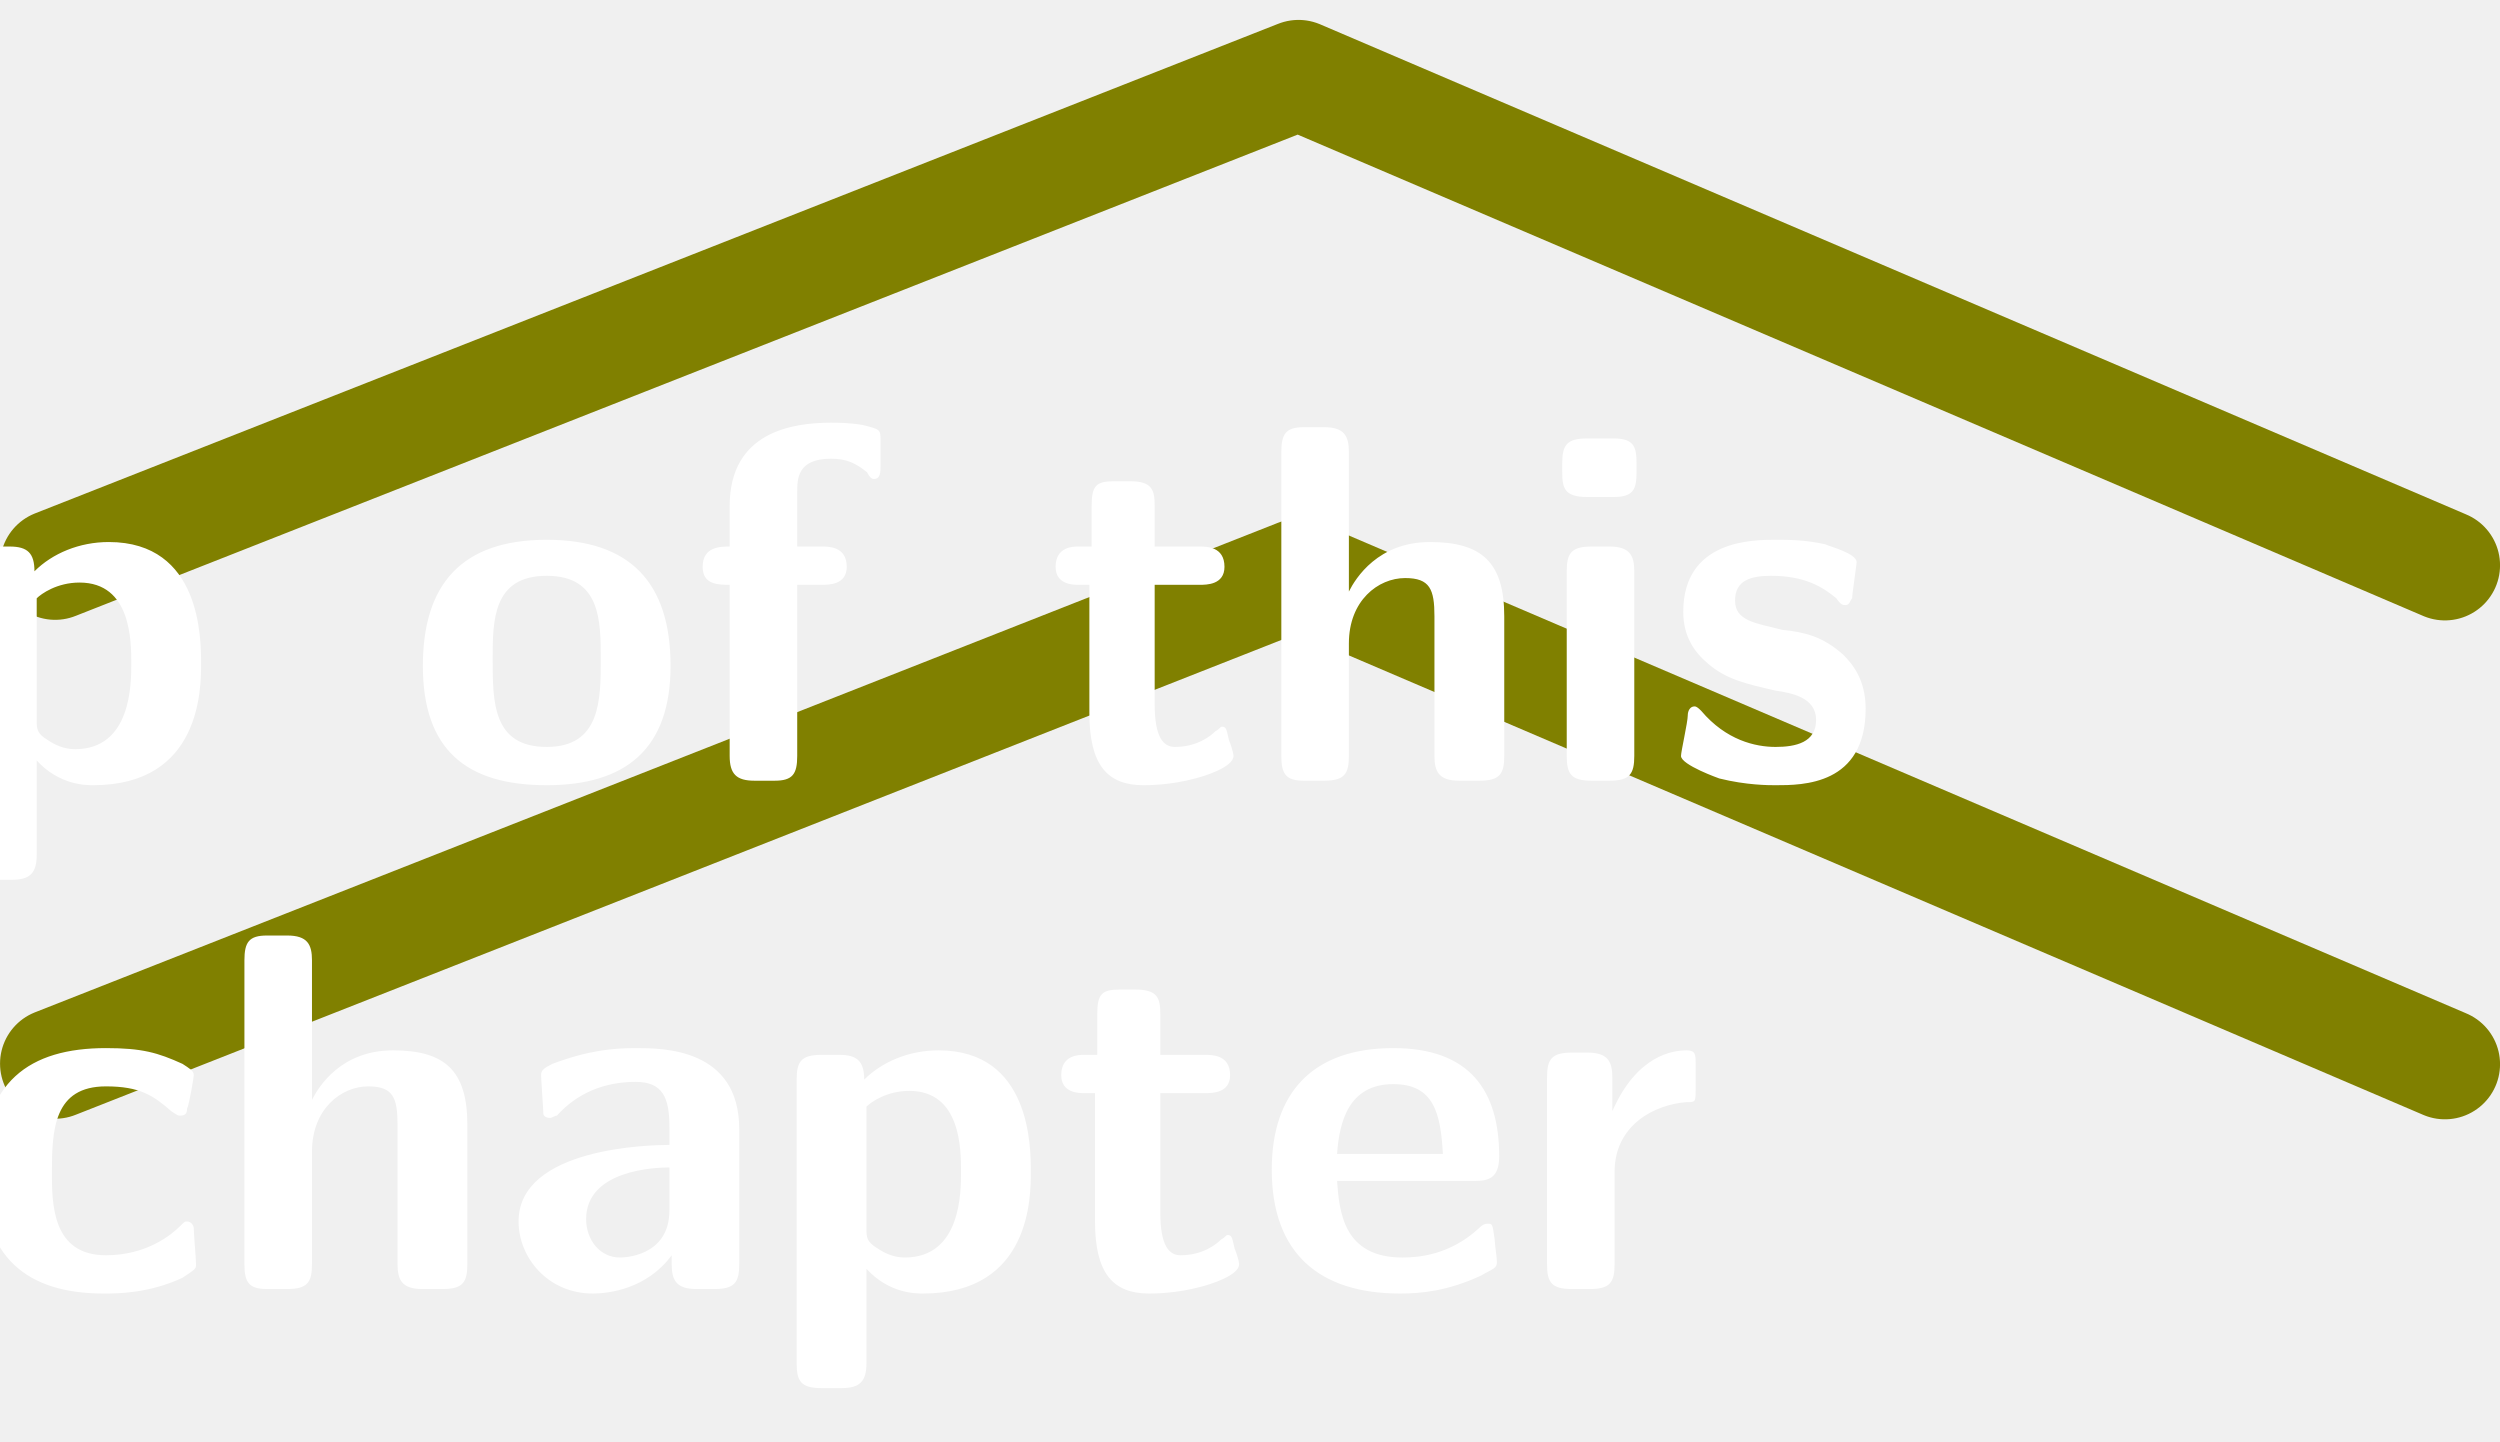
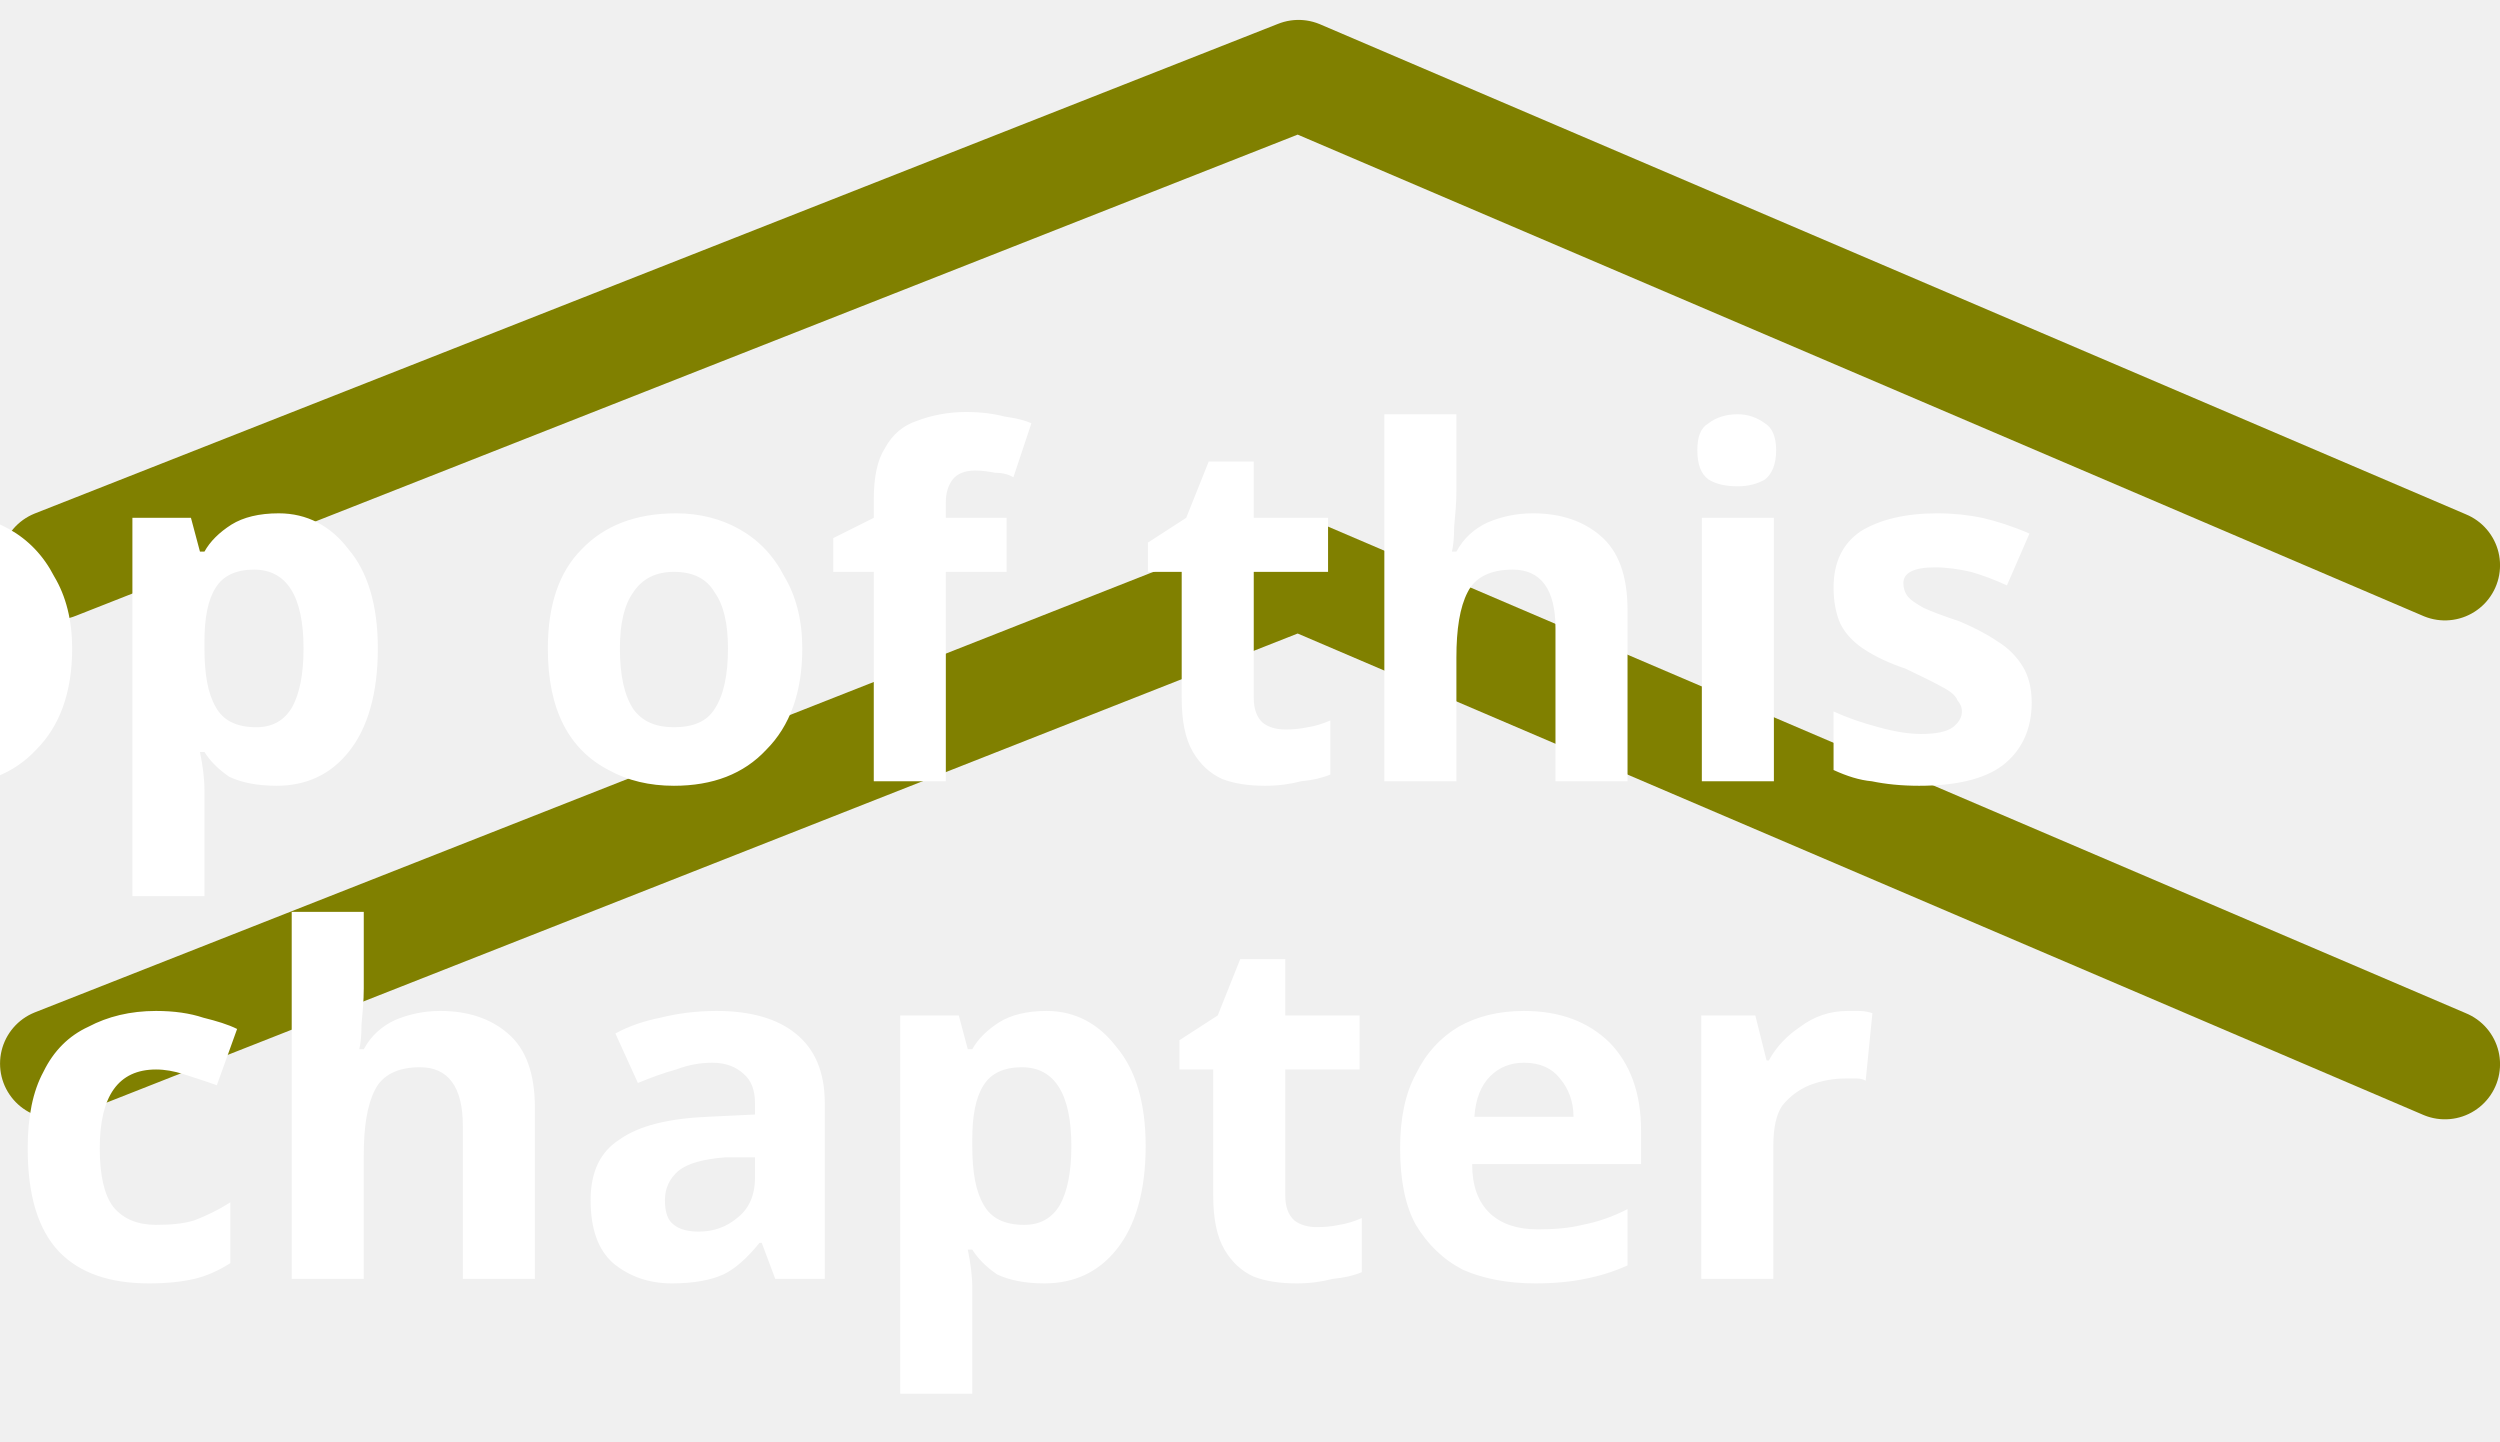
<svg xmlns="http://www.w3.org/2000/svg" width="17.348mm" height="10mm" viewBox="0 0 17.348 10" version="1.1" id="svg5">
  <defs id="defs2" />
  <g id="layer1" transform="translate(-3.331239,-3.047341)">
    <path style="fill:none;fill-rule:evenodd;stroke:#808000;stroke-width:0.765;stroke-linecap:round;stroke-linejoin:round;stroke-miterlimit:4;stroke-dasharray:none;stroke-opacity:1" d="m 20.297,6.97 -7.955,-3.402 -8.628,3.398" id="path1567" />
    <path style="fill:none;fill-rule:evenodd;stroke:#808000;stroke-width:0.765;stroke-linecap:round;stroke-linejoin:round;stroke-miterlimit:4;stroke-dasharray:none;stroke-opacity:1" d="M 20.297,10.432 12.342,7.03 3.714,10.428" id="path2121" />
-     <text xml:space="preserve" style="font-size:3.528px;line-height:100%;font-family:'Latin Modern Sans';-inkscape-font-specification:'Latin Modern Sans';letter-spacing:0px;word-spacing:0px;fill:#ffffff;stroke:none;stroke-width:0.265px;stroke-linecap:butt;stroke-linejoin:miter;stroke-opacity:1" x="12.059" y="8.467" id="text3378">
-       <tspan style="font-style:normal;font-variant:normal;font-weight:bold;font-stretch:normal;font-size:3.528px;font-family:'Latin Modern Sans';-inkscape-font-specification:'Latin Modern Sans Bold';text-align:center;text-anchor:middle;fill:#ffffff;stroke:none;stroke-width:0.265px" x="12.059" y="8.467" id="tspan6465">top of this</tspan>
-       <tspan style="font-style:normal;font-variant:normal;font-weight:bold;font-stretch:normal;font-size:3.528px;font-family:'Latin Modern Sans';-inkscape-font-specification:'Latin Modern Sans Bold';text-align:center;text-anchor:middle;fill:#ffffff;stroke:none;stroke-width:0.265px" x="12.059" y="11.995" id="tspan1755">chapter</tspan>
+     <text xml:space="preserve" style="font-size:3.351px;line-height:100%;font-family:sans-serif;-inkscape-font-specification:sans-serif;letter-spacing:0px;word-spacing:0px;fill:#ffffff;stroke:none;stroke-width:0.265px;stroke-linecap:butt;stroke-linejoin:miter;stroke-opacity:1" x="12.059" y="8.467" id="text3378">
+       <tspan style="font-style:normal;font-variant:normal;font-weight:bold;font-stretch:normal;font-size:3.351px;font-family:sans-serif;-inkscape-font-specification:'sans-serif Bold';text-align:center;text-anchor:middle;fill:#ffffff;stroke:none;stroke-width:0.265px" x="12.059" y="8.467" id="tspan6465">top of this</tspan>
+       <tspan style="font-style:normal;font-variant:normal;font-weight:bold;font-stretch:normal;font-size:3.351px;font-family:sans-serif;-inkscape-font-specification:'sans-serif Bold';text-align:center;text-anchor:middle;fill:#ffffff;stroke:none;stroke-width:0.265px" x="12.059" y="11.92" id="tspan1755">chapter</tspan>
    </text>
  </g>
</svg>
